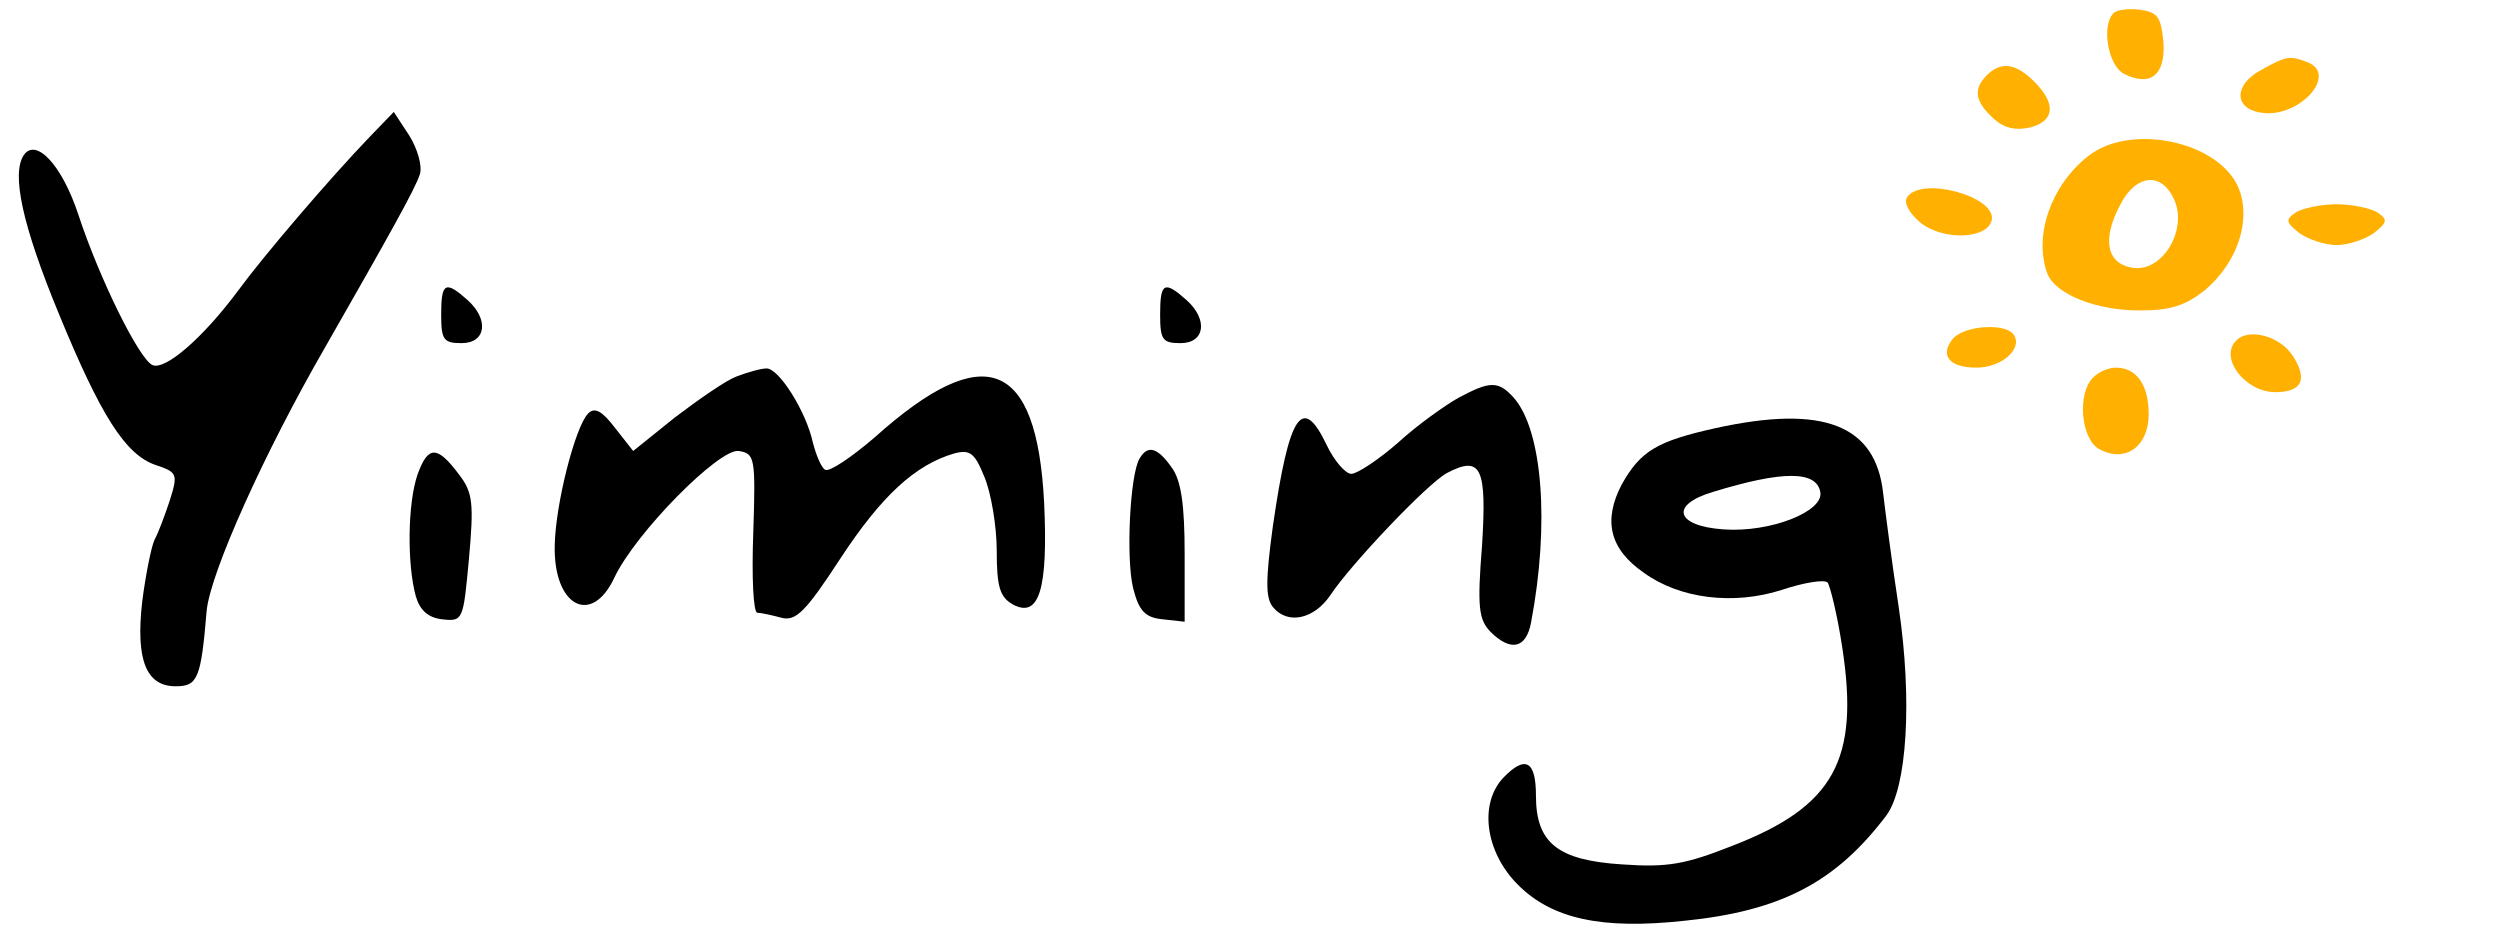
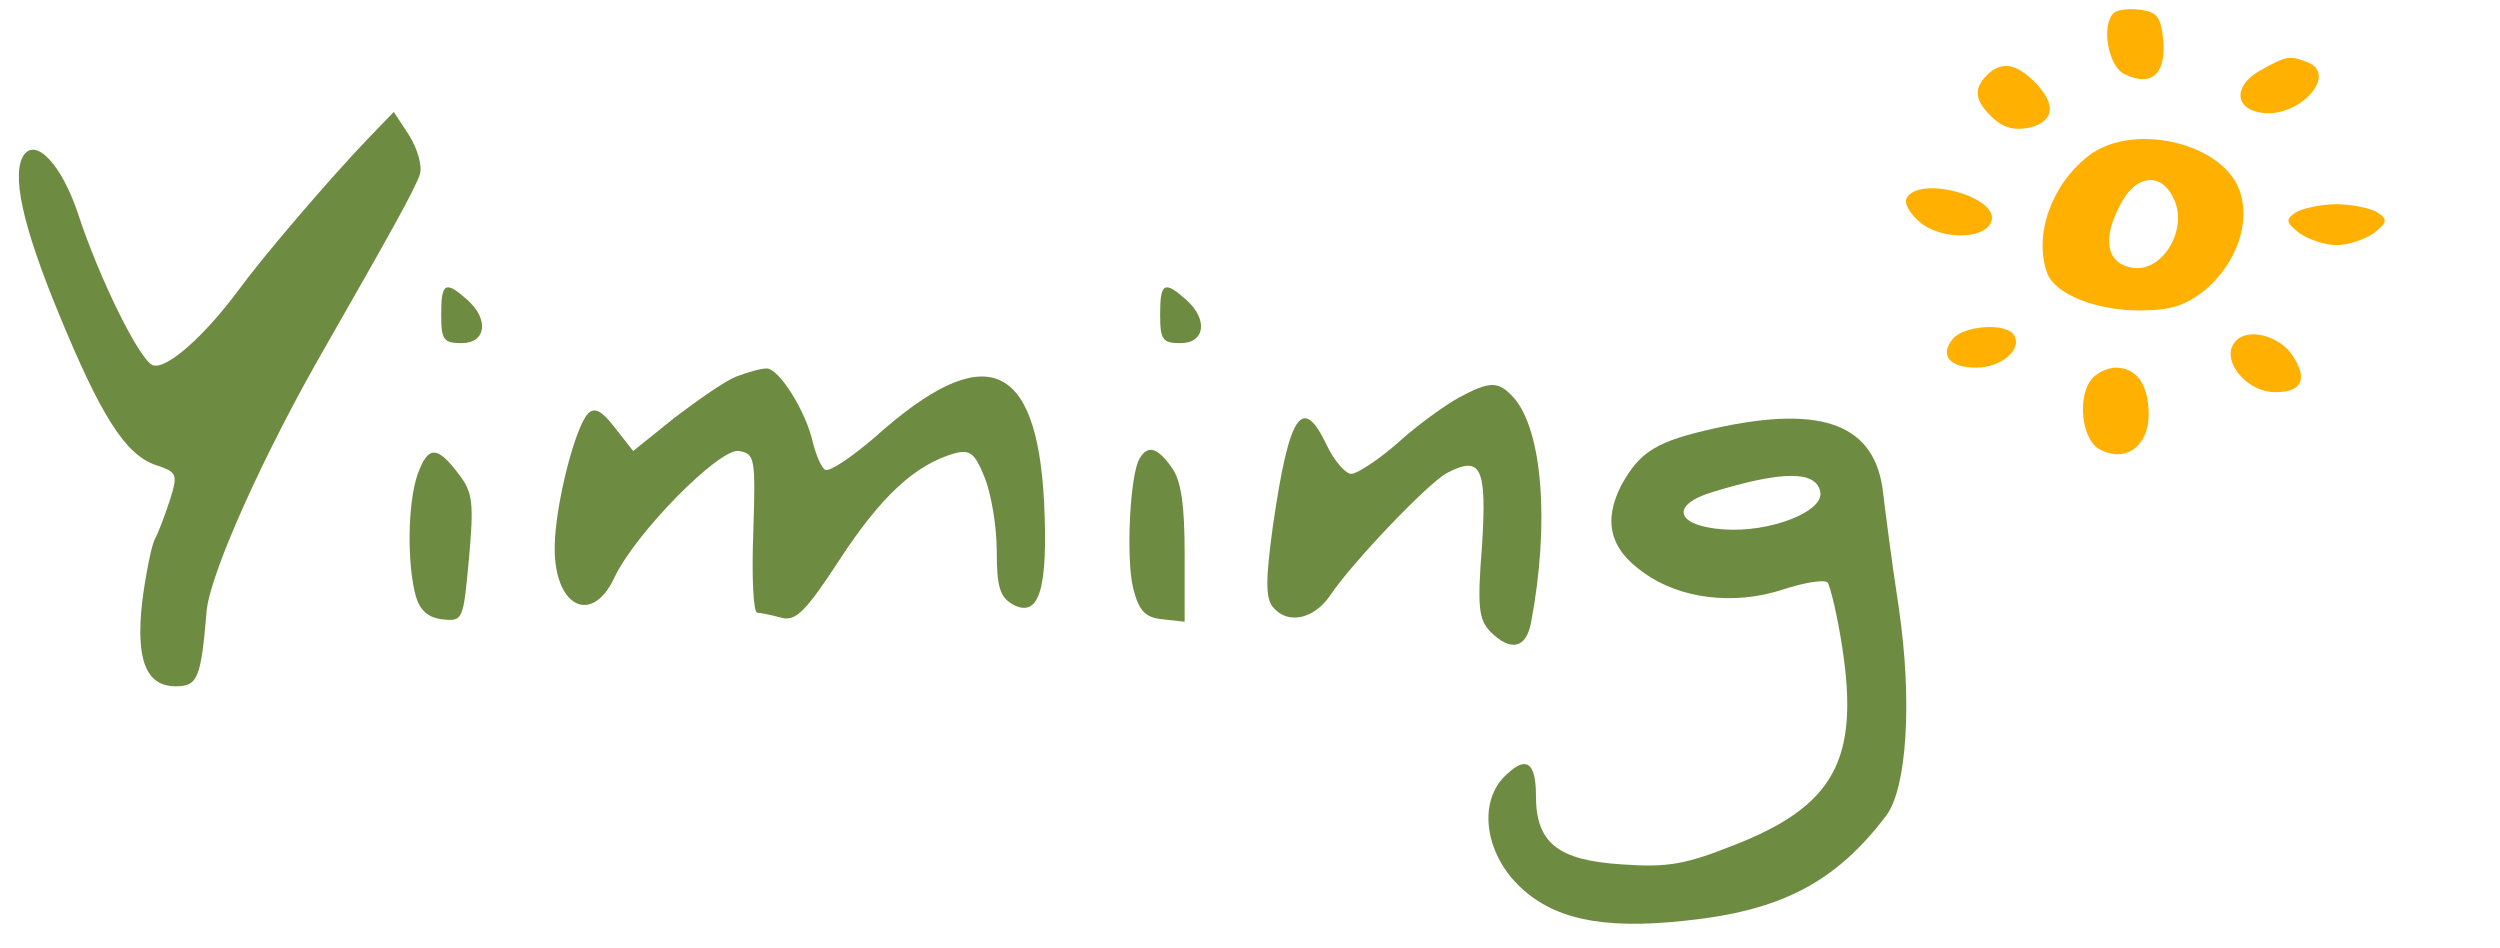
<svg xmlns="http://www.w3.org/2000/svg" version="1.1" id="图层_1" x="0px" y="0px" viewBox="0 0 306 116" style="enable-background:new 0 0 306 116;" xml:space="preserve">
  <style type="text/css">
	.st0{fill:#FFB000;}
+ 	.st1{fill:#6E8C41;}
</style>
  <path class="st0" d="M258.7,1.6c-1.5,1.5-0.7,6.3,1.2,7.4c3.3,1.7,5.2,0.2,4.9-3.9c-0.3-3-0.7-3.6-2.8-3.9  C260.6,1,259.1,1.2,258.7,1.6z" />
  <path class="st0" d="M276.7,8.6c-3.3,1.8-3.3,4.7,0.1,5.2c4.6,0.7,9.5-4.7,5.6-6.2C280.3,6.8,279.9,6.8,276.7,8.6z" />
  <path class="st0" d="M243.2,9.2c-1.7,1.7-1.5,3.2,0.8,5.3c1.3,1.2,2.7,1.5,4.5,1.1c3-0.8,3.2-2.9,0.5-5.6  C246.7,7.7,244.9,7.5,243.2,9.2z" />
-   <path d="M45.3,16.7c-5,5.2-13.1,14.7-16.1,18.8c-4.3,5.8-8.9,9.8-10.5,9.2s-6.5-10.5-9.1-18.4c-2-6.1-5.2-9.5-6.7-7.3  c-1.5,2.3-0.2,8.5,4.3,19.4c5.1,12.4,8.1,17.2,11.8,18.5c2.7,0.9,2.8,1.1,1.8,4.3c-0.6,1.8-1.4,4-1.9,4.9c-0.4,0.9-1.1,4.4-1.5,7.6  C16.6,80.8,17.9,84,21.5,84c2.7,0,3.1-0.9,3.8-9.3c0.5-4.7,7-19.2,14.5-32.2C47.4,29.2,50.9,23,51.4,21.3c0.3-1-0.3-3.1-1.3-4.7  l-1.9-2.9L45.3,16.7z" />
+   <path class="st1" d="M45.3,16.7c-5,5.2-13.1,14.7-16.1,18.8c-4.3,5.8-8.9,9.8-10.5,9.2s-6.5-10.5-9.1-18.4c-2-6.1-5.2-9.5-6.7-7.3  c-1.5,2.3-0.2,8.5,4.3,19.4c5.1,12.4,8.1,17.2,11.8,18.5c2.7,0.9,2.8,1.1,1.8,4.3c-0.6,1.8-1.4,4-1.9,4.9c-0.4,0.9-1.1,4.4-1.5,7.6  C16.6,80.8,17.9,84,21.5,84c2.7,0,3.1-0.9,3.8-9.3c0.5-4.7,7-19.2,14.5-32.2C47.4,29.2,50.9,23,51.4,21.3c0.3-1-0.3-3.1-1.3-4.7  l-1.9-2.9L45.3,16.7z" />
  <path class="st0" d="M255.6,19.1c-4.6,3.6-6.7,9.8-5,14.4c1,2.5,5.9,4.5,11.3,4.5c3.8,0,5.6-0.6,8-2.5c4-3.4,5.7-8.6,4.1-12.5  C271.6,17.3,260.8,15,255.6,19.1z M266.1,24.4c1.7,3.6-1.3,8.8-4.9,8.4c-3.3-0.4-4-3.4-1.7-7.7C261.4,21.3,264.6,21,266.1,24.4z" />
  <path class="st0" d="M233.4,24.2c-0.4,0.6,0.3,1.9,1.6,3c2.8,2.3,8.3,2.1,8.8-0.3C244.3,24,235,21.5,233.4,24.2z" />
  <path class="st0" d="M281,26c-1.3,0.9-1.2,1.2,0.4,2.5c1.1,0.8,3.2,1.5,4.6,1.5s3.5-0.7,4.6-1.5c1.6-1.3,1.7-1.6,0.4-2.5  c-0.8-0.5-3.1-1-5-1S281.8,25.5,281,26z" />
-   <path d="M54,38.5c0,3.1,0.3,3.5,2.5,3.5c3,0,3.4-2.9,0.7-5.3S54,34.6,54,38.5z" />
-   <path d="M142,38.5c0,3.1,0.3,3.5,2.5,3.5c3,0,3.4-2.9,0.7-5.3C142.5,34.3,142,34.6,142,38.5z" />
+   <path class="st1" d="M54,38.5c0,3.1,0.3,3.5,2.5,3.5c3,0,3.4-2.9,0.7-5.3S54,34.6,54,38.5z" />
+   <path class="st1" d="M142,38.5c0,3.1,0.3,3.5,2.5,3.5c3,0,3.4-2.9,0.7-5.3C142.5,34.3,142,34.6,142,38.5z" />
  <path class="st0" d="M239,41.5c-1.6,2-0.4,3.5,2.9,3.5c3.1,0,5.7-2.3,4.6-4C245.6,39.5,240.4,39.8,239,41.5z" />
  <path class="st0" d="M273.7,41.7c-2.1,2.1,1.1,6.3,4.8,6.3c3.3,0,4-1.6,2.1-4.5C279,41.1,275.2,40.1,273.7,41.7z" />
-   <path d="M90.1,46.1c-1.3,0.5-4.6,2.8-7.5,5l-5.1,4.1l-2.2-2.8c-1.6-2.1-2.5-2.6-3.3-1.8c-1.6,1.6-4,11.1-4.1,16.1  c-0.2,7.5,4.5,10,7.3,4c2.6-5.5,12.8-15.8,15.2-15.5c2,0.3,2.1,0.8,1.8,10c-0.2,5.4,0,9.8,0.5,9.8c0.4,0,1.8,0.3,2.9,0.6  c1.8,0.5,3-0.7,7.3-7.3c5-7.6,9.1-11.4,13.9-12.8c1.9-0.5,2.5-0.1,3.7,2.9c0.8,1.9,1.5,6,1.5,9c0,4.5,0.4,5.7,2,6.6  c3.2,1.7,4.3-1.9,3.8-12.5c-0.9-17.5-7.3-20-20.7-8c-2.9,2.5-5.6,4.3-6.1,4s-1.1-1.8-1.5-3.3c-0.8-3.8-4.2-9.2-5.7-9.1  C93.1,45.1,91.4,45.6,90.1,46.1z" />
+   <path class="st1" d="M90.1,46.1c-1.3,0.5-4.6,2.8-7.5,5l-5.1,4.1l-2.2-2.8c-1.6-2.1-2.5-2.6-3.3-1.8c-1.6,1.6-4,11.1-4.1,16.1  c-0.2,7.5,4.5,10,7.3,4c2.6-5.5,12.8-15.8,15.2-15.5c2,0.3,2.1,0.8,1.8,10c-0.2,5.4,0,9.8,0.5,9.8c0.4,0,1.8,0.3,2.9,0.6  c1.8,0.5,3-0.7,7.3-7.3c5-7.6,9.1-11.4,13.9-12.8c1.9-0.5,2.5-0.1,3.7,2.9c0.8,1.9,1.5,6,1.5,9c0,4.5,0.4,5.7,2,6.6  c3.2,1.7,4.3-1.9,3.8-12.5c-0.9-17.5-7.3-20-20.7-8c-2.9,2.5-5.6,4.3-6.1,4s-1.1-1.8-1.5-3.3c-0.8-3.8-4.2-9.2-5.7-9.1  C93.1,45.1,91.4,45.6,90.1,46.1z" />
  <path class="st0" d="M256.2,46.2c-2,2-1.5,7.6,0.8,8.8c3.2,1.7,6-0.4,6-4.3c0-3.6-1.5-5.7-4-5.7C258.1,45,256.9,45.5,256.2,46.2z" />
-   <path d="M178.5,48.7c-1.6,0.9-5,3.3-7.4,5.5c-2.4,2.1-5,3.8-5.7,3.8c-0.7,0-2.1-1.6-3-3.5c-3-6.3-4.6-3.9-6.6,9.9  c-0.9,6.6-0.9,8.8,0,9.9c1.8,2.2,5,1.5,7-1.4c2.5-3.8,11.9-13.7,14.3-15c4.2-2.2,4.9-0.7,4.3,8.9c-0.6,7.5-0.4,9,1,10.5  c2.5,2.5,4.4,2.1,5-1.1c2.3-12.1,1.4-23.5-2.1-27.5C183.4,46.6,182.4,46.6,178.5,48.7z" />
-   <path d="M210,52.4c-7.2,1.6-9.2,2.8-11.5,6.9c-2.3,4.4-1.5,7.9,2.7,10.8c4.4,3.2,11,4,16.9,2.1c2.7-0.9,5.2-1.3,5.6-0.9  c0.3,0.4,1.2,4,1.8,8c2.1,13.7-1,19.4-13.4,24.2c-5.8,2.3-8,2.7-13.6,2.3c-7.8-0.5-10.5-2.6-10.5-8.4c0-4.3-1.3-5-4-2.2  c-3,3.2-2.2,9.1,1.8,13.1c4.2,4.2,10.3,5.5,20.4,4.4c11.8-1.2,18.5-4.7,24.7-12.9c2.5-3.4,3.2-14,1.5-25.5  c-0.9-5.9-1.7-12.2-1.9-13.9C229.6,52,223.2,49.5,210,52.4z M222.8,60.2c0.5,2.4-6.1,5-11.8,4.6c-5.9-0.4-6.7-3-1.3-4.6  C218.2,57.6,222.3,57.6,222.8,60.2z" />
-   <path d="M51.1,58.1C49.9,61.6,49.8,69,50.9,73c0.5,1.7,1.5,2.6,3.2,2.8c2.6,0.3,2.6,0.1,3.3-7.4c0.6-6.7,0.5-8.1-1.2-10.3  C53.5,54.5,52.4,54.5,51.1,58.1z" />
-   <path d="M139.5,56.1c-1.2,1.9-1.7,12.3-0.8,15.9c0.7,2.8,1.5,3.6,3.6,3.8l2.7,0.3v-8.3c0-5.9-0.4-9-1.6-10.6  C141.7,54.8,140.5,54.4,139.5,56.1z" />
+   <path class="st1" d="M178.5,48.7c-1.6,0.9-5,3.3-7.4,5.5c-2.4,2.1-5,3.8-5.7,3.8s-2.1-1.6-3-3.5c-3-6.3-4.6-3.9-6.6,9.9  c-0.9,6.6-0.9,8.8,0,9.9c1.8,2.2,5,1.5,7-1.4c2.5-3.8,11.9-13.7,14.3-15c4.2-2.2,4.9-0.7,4.3,8.9c-0.6,7.5-0.4,9,1,10.5  c2.5,2.5,4.4,2.1,5-1.1c2.3-12.1,1.4-23.5-2.1-27.5C183.4,46.6,182.4,46.6,178.5,48.7z" />
+   <path class="st1" d="M210,52.4c-7.2,1.6-9.2,2.8-11.5,6.9c-2.3,4.4-1.5,7.9,2.7,10.8c4.4,3.2,11,4,16.9,2.1c2.7-0.9,5.2-1.3,5.6-0.9  c0.3,0.4,1.2,4,1.8,8c2.1,13.7-1,19.4-13.4,24.2c-5.8,2.3-8,2.7-13.6,2.3c-7.8-0.5-10.5-2.6-10.5-8.4c0-4.3-1.3-5-4-2.2  c-3,3.2-2.2,9.1,1.8,13.1c4.2,4.2,10.3,5.5,20.4,4.4c11.8-1.2,18.5-4.7,24.7-12.9c2.5-3.4,3.2-14,1.5-25.5  c-0.9-5.9-1.7-12.2-1.9-13.9C229.6,52,223.2,49.5,210,52.4z M222.8,60.2c0.5,2.4-6.1,5-11.8,4.6c-5.9-0.4-6.7-3-1.3-4.6  C218.2,57.6,222.3,57.6,222.8,60.2z" />
+   <path class="st1" d="M51.1,58.1C49.9,61.6,49.8,69,50.9,73c0.5,1.7,1.5,2.6,3.2,2.8c2.6,0.3,2.6,0.1,3.3-7.4  c0.6-6.7,0.5-8.1-1.2-10.3C53.5,54.5,52.4,54.5,51.1,58.1z" />
+   <path class="st1" d="M139.5,56.1c-1.2,1.9-1.7,12.3-0.8,15.9c0.7,2.8,1.5,3.6,3.6,3.8l2.7,0.3v-8.3c0-5.9-0.4-9-1.6-10.6  C141.7,54.8,140.5,54.4,139.5,56.1z" />
</svg>
